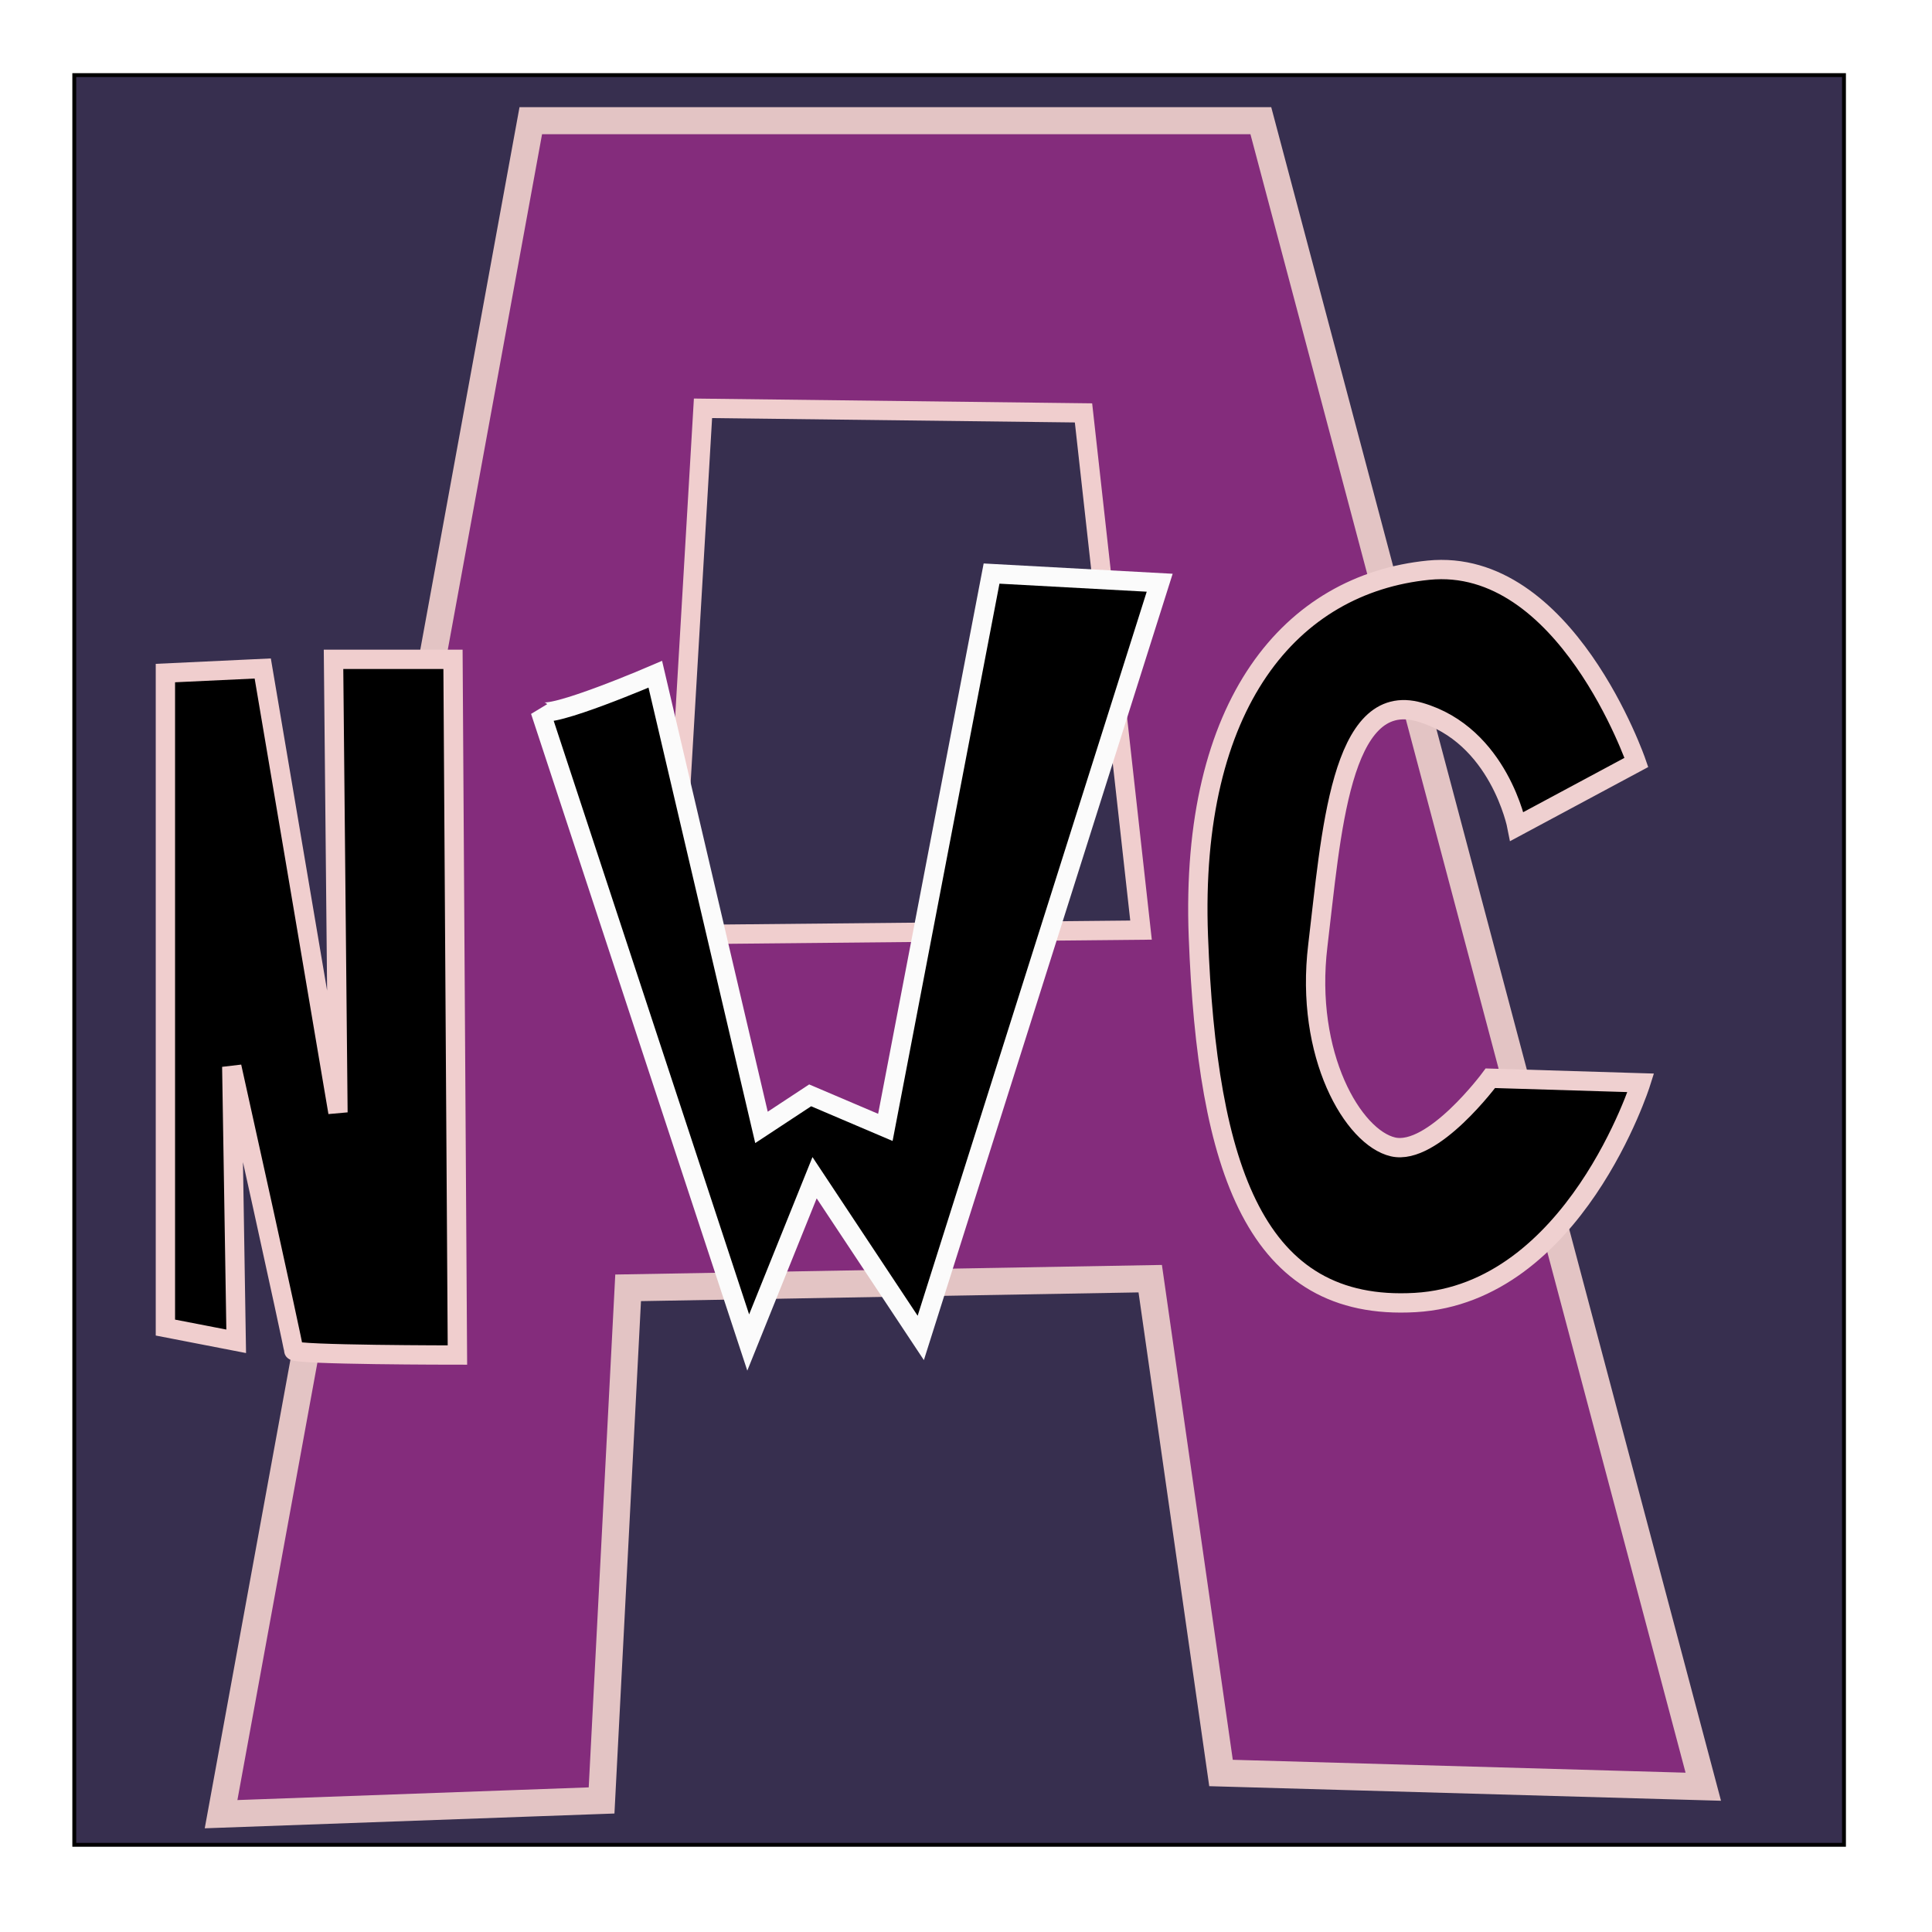
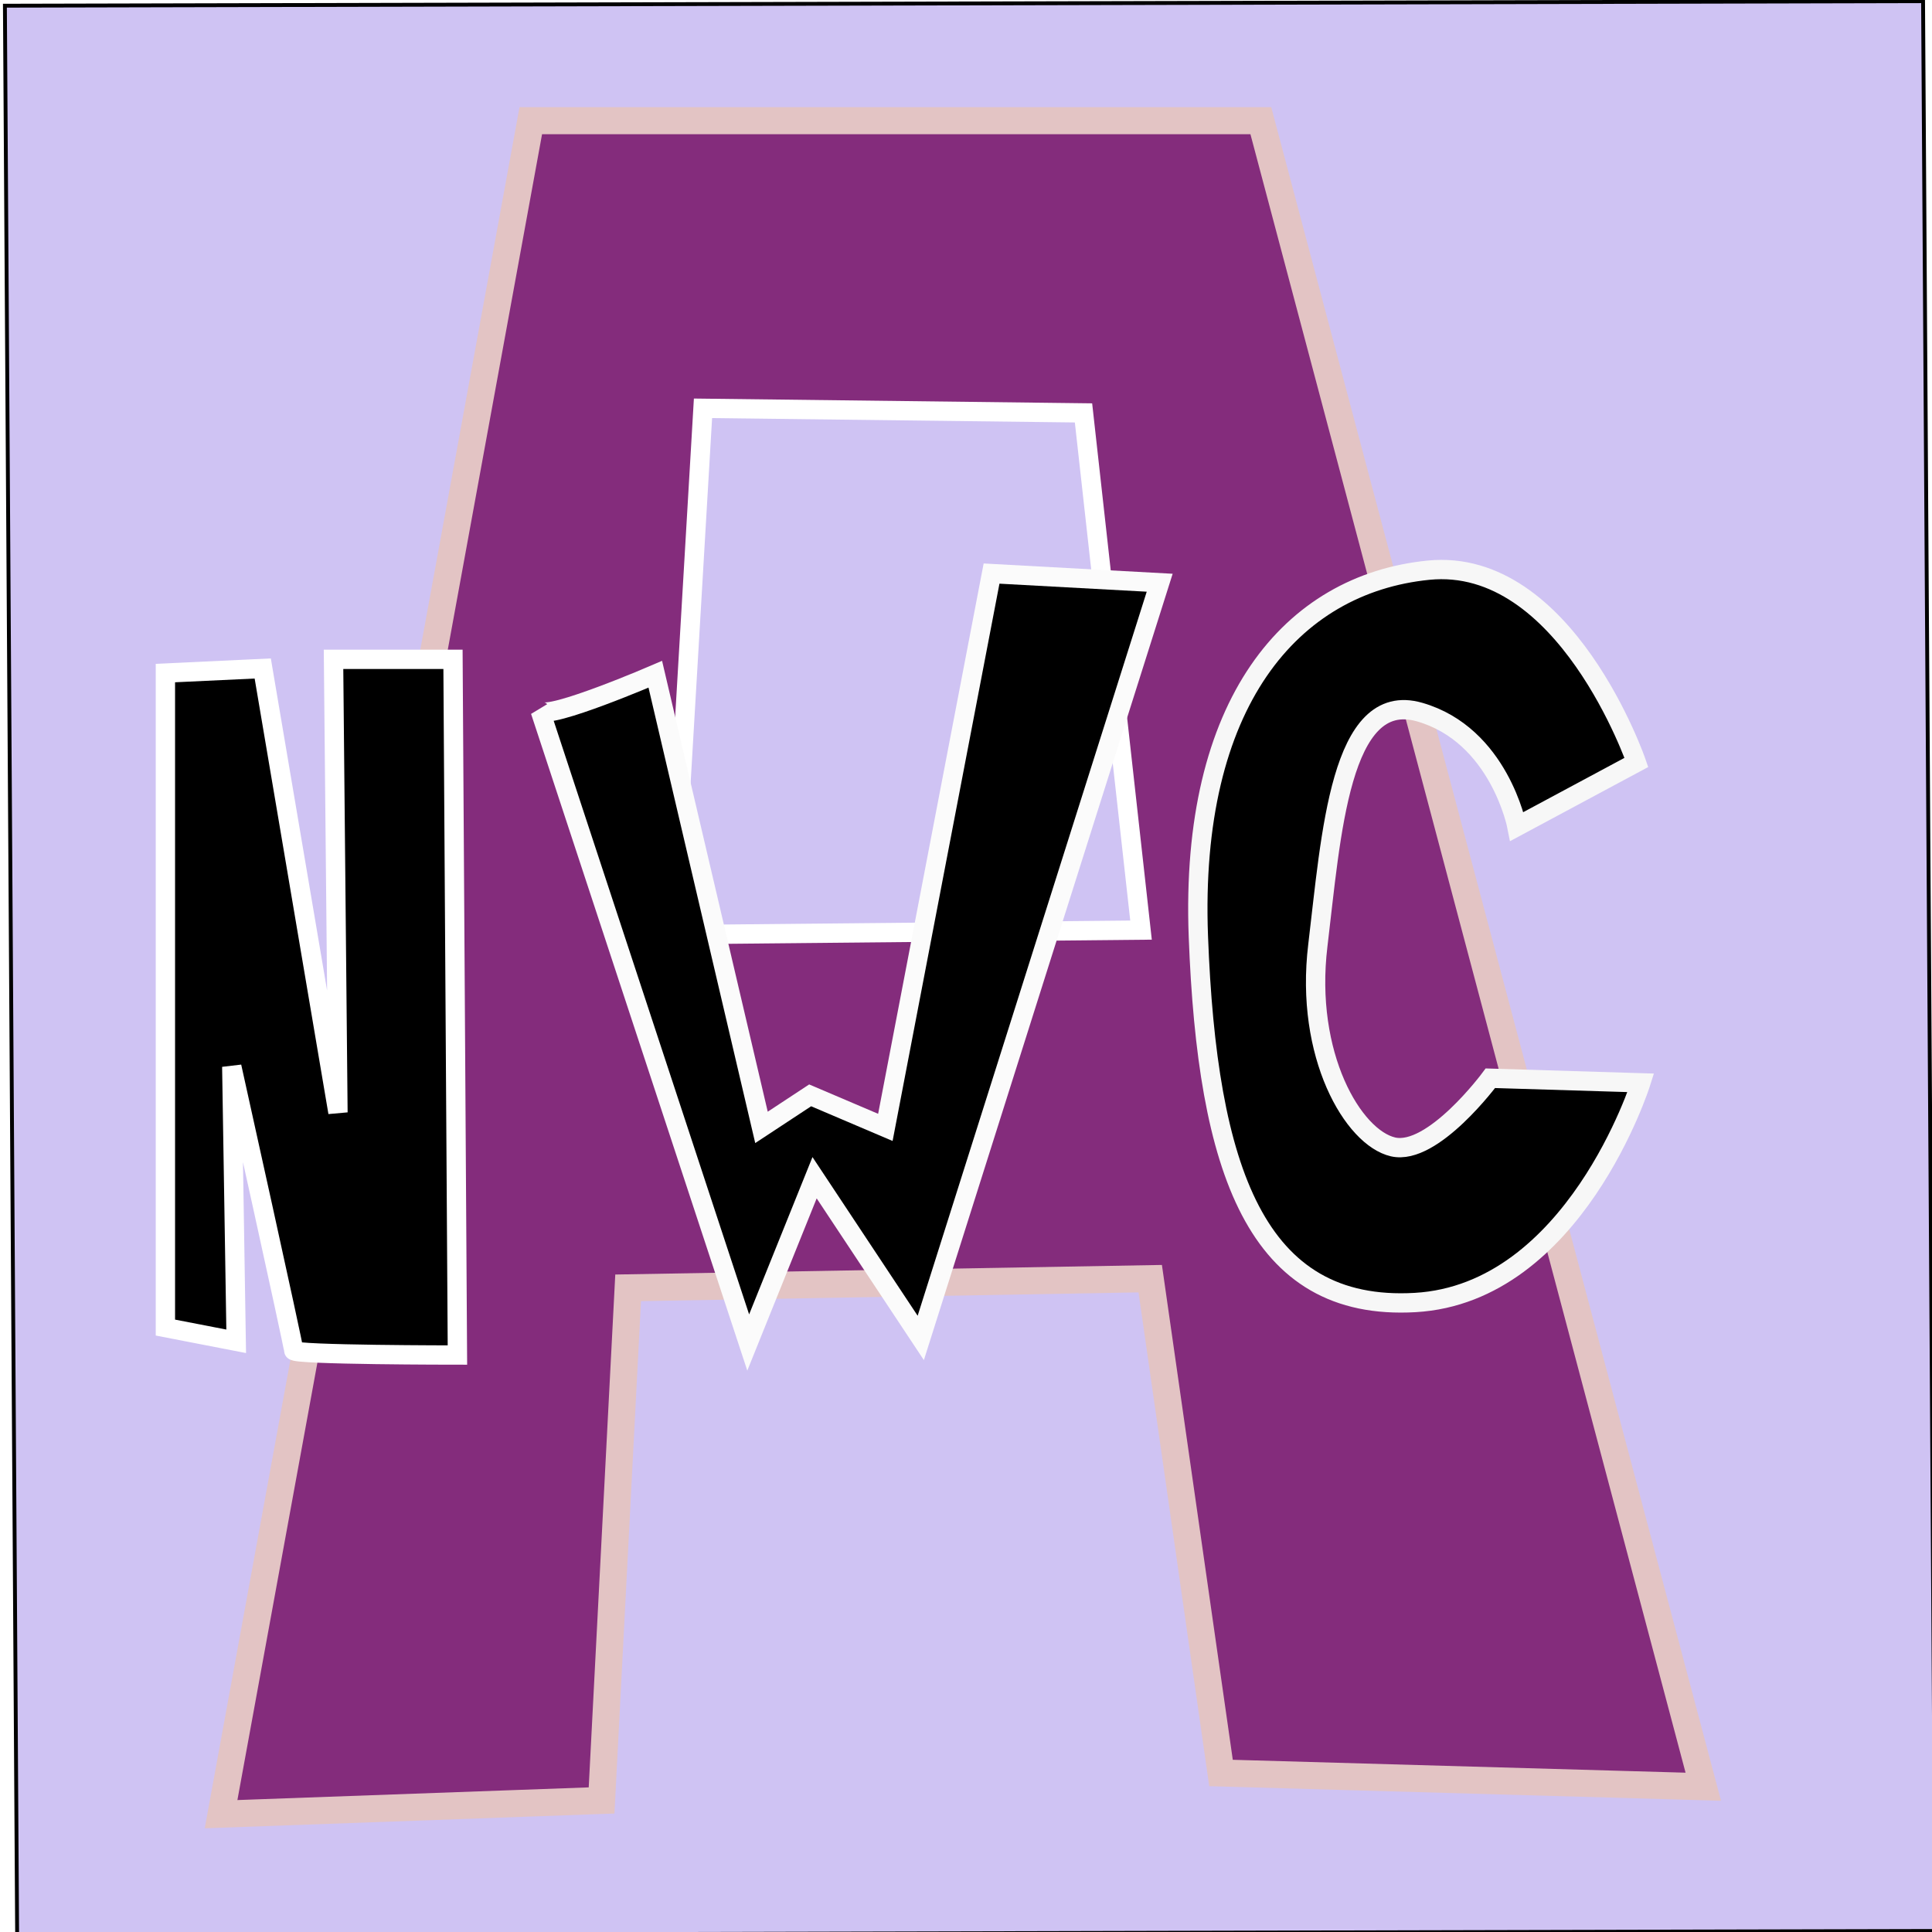
<svg xmlns="http://www.w3.org/2000/svg" xmlns:ns1="https://boxy-svg.com" viewBox="0 0 500 500">
  <defs>
    <ns1:export>
      <ns1:file format="svg" href="#object-0" />
      <ns1:file format="svg" href="#object-1" path="Untitled 2.svg" />
      <ns1:file format="svg" href="#object-2" path="Untitled 3.svg" />
      <ns1:file format="svg" href="#object-3" path="Untitled 4.svg" />
      <ns1:file format="svg" href="#object-4" path="Untitled 5.svg" />
+       <ns1:file format="png" />
    </ns1:export>
  </defs>
-   <rect x="19.223" y="19.436" width="458" height="458" style="stroke: rgb(0, 0, 0); fill: rgb(55, 47, 79);" />
+   <rect x="20.836" y="21.194" width="496.419" height="499.433" style="stroke: rgb(0, 0, 0); fill: rgb(207, 195, 243); transform-box: fill-box; transform-origin: 50% 50%;" transform="matrix(0.999997, -0.002358, 0.006339, 0.999988, -19.70015, -19.66908)" />
  <path style="fill: rgb(132, 44, 124); stroke: rgb(227, 196, 196); stroke-width: 7px;" d="M 57.213 469.508 L 137.367 31.234 L 326.303 31.234 L 440.809 462.401 L 315.998 458.847 L 297.676 330.919 L 162.559 333.288 L 155.689 465.954 L 57.213 469.508 Z" id="object-0" />
-   <path style="stroke-width: 5px; stroke: rgb(240, 206, 206);" d="M 42.806 343.575 L 42.806 174.188 L 67.997 173.003 L 87.463 287.903 L 86.318 170.634 L 117.235 170.634 L 118.38 350.682 C 118.38 350.682 76.013 350.682 76.013 349.498 C 76.013 348.314 59.982 276.057 59.982 276.057 L 61.126 347.128 L 42.806 343.575 Z" id="object-1" />
-   <path style="fill: rgb(55, 47, 79); stroke: rgb(240, 206, 206); stroke-width: 5px;" d="M 181.934 105.672 L 173.919 241.893 L 295.296 240.709 L 280.409 106.858 L 181.934 105.672 Z" id="object-2" />
+   <path style="stroke-width: 5px; stroke: rgb(255, 255, 255);" d="M 42.806 343.575 L 42.806 174.188 L 67.997 173.003 L 87.463 287.903 L 86.318 170.634 L 117.235 170.634 L 118.38 350.682 C 118.38 350.682 76.013 350.682 76.013 349.498 C 76.013 348.314 59.982 276.057 59.982 276.057 L 61.126 347.128 L 42.806 343.575 Z" id="object-1" />
+   <path style="stroke-width: 5px; stroke: rgb(255, 255, 255); fill: rgb(207, 195, 243);" d="M 181.934 105.672 L 173.919 241.893 L 295.296 240.709 L 280.409 106.858 L 181.934 105.672 Z" id="object-2" />
  <path style="paint-order: fill; stroke: rgb(251, 251, 251); stroke-width: 5px;" d="M 139.817 183.975 L 193.636 347.439 L 210.812 304.796 L 238.293 346.255 L 300.127 150.809 L 256.614 148.44 L 229.132 291.768 L 209.667 283.475 L 197.071 291.768 L 169.59 174.499 C 169.59 174.499 142.108 186.345 139.817 183.975 Z" id="object-3" />
-   <path style="stroke: rgb(239, 208, 208); stroke-width: 5px;" d="M 423.497 197.316 C 423.497 197.316 405.175 144.013 369.679 147.566 C 334.182 151.12 307.846 181.918 310.136 242.328 C 312.427 302.739 325.021 339.46 366.244 337.091 C 407.466 334.721 424.642 280.234 424.642 280.234 L 385.71 279.048 C 385.71 279.048 370.824 299.185 360.518 296.817 C 350.212 294.449 337.616 273.126 341.053 244.698 C 344.489 216.269 346.777 178.364 367.388 184.287 C 387.999 190.21 392.581 213.9 392.581 213.9 L 423.497 197.316 Z" id="object-4" />
+   <path style="stroke-width: 5px; stroke: rgb(247, 247, 247);" d="M 423.497 197.316 C 423.497 197.316 405.175 144.013 369.679 147.566 C 334.182 151.12 307.846 181.918 310.136 242.328 C 312.427 302.739 325.021 339.46 366.244 337.091 C 407.466 334.721 424.642 280.234 424.642 280.234 L 385.71 279.048 C 385.71 279.048 370.824 299.185 360.518 296.817 C 350.212 294.449 337.616 273.126 341.053 244.698 C 344.489 216.269 346.777 178.364 367.388 184.287 C 387.999 190.21 392.581 213.9 392.581 213.9 L 423.497 197.316 Z" id="object-4" />
</svg>
